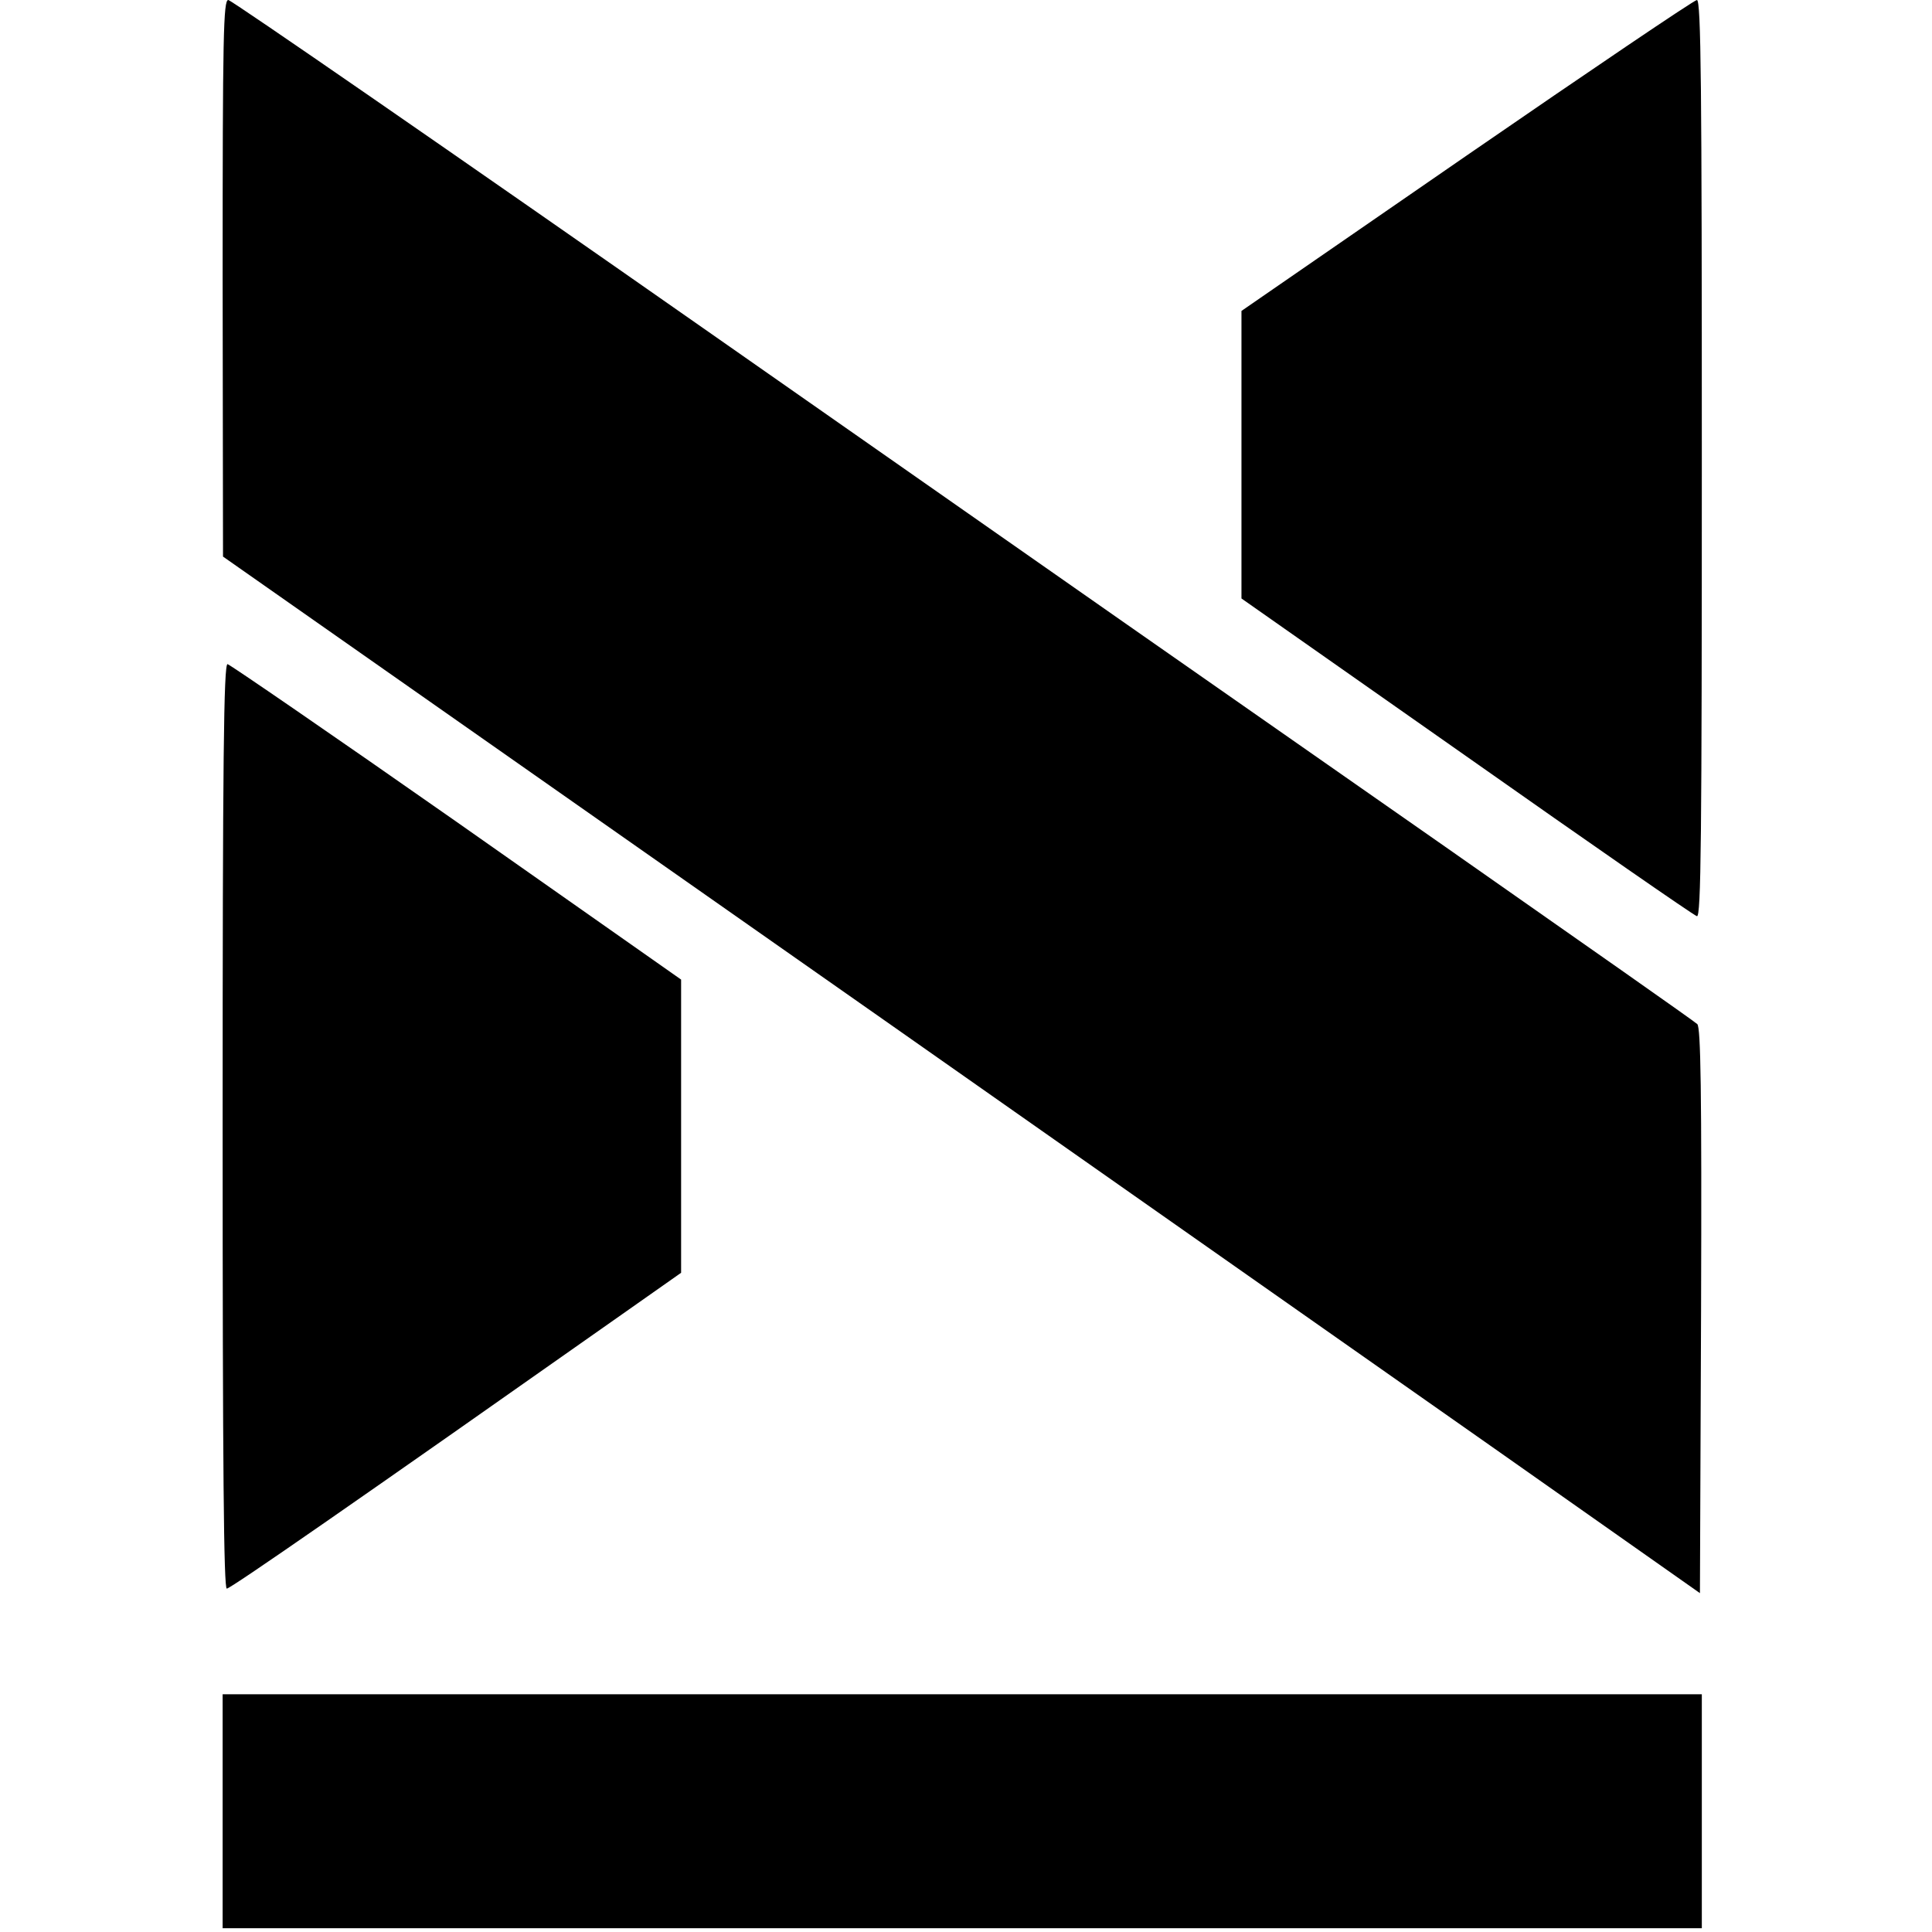
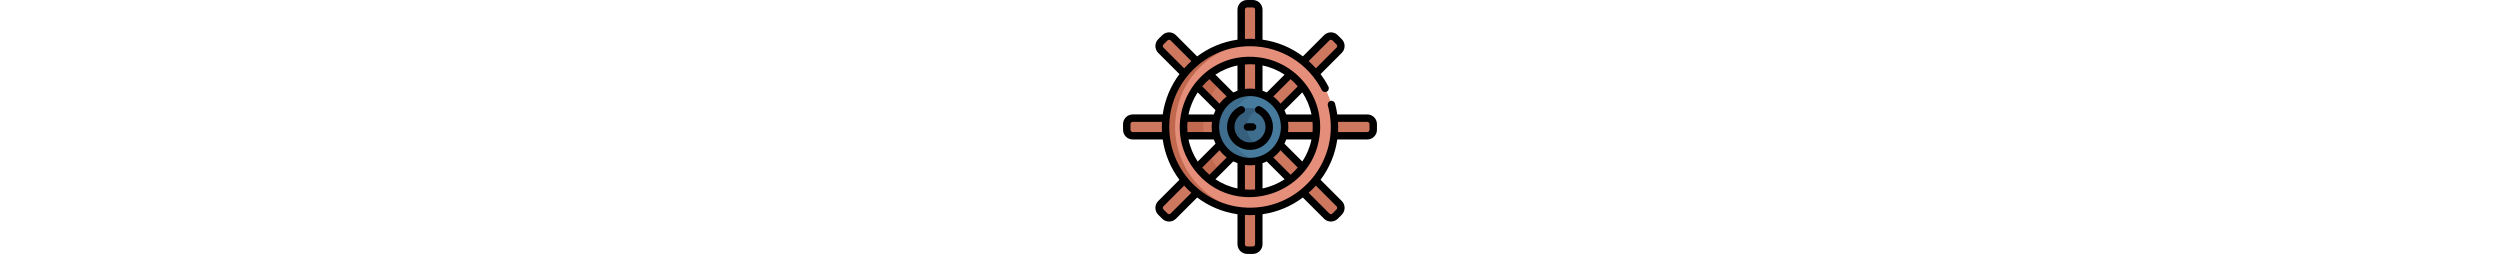
- <svg xmlns="http://www.w3.org/2000/svg" version="1.0" width="512pt" height="512pt" viewBox="0 0 512 512" preserveAspectRatio="xMidYMid meet">
-   <g transform="translate(0,512) scale(0.1,-0.1)" fill="#000000" stroke="none">
-     <path d="M590 4383 l1 -738 756 -530 c698 -489 1151 -807 2618 -1837 l540 -380 3 748 c2 590 -1 751 -10 760 -7 7 -308 218 -668 470 -360 251 -1230 859 -1933 1351 -702 491 -1284 893 -1292 893 -13 0 -15 -92 -15 -737z" />
-     <path d="M3887 4708 l-597 -412 0 -381 0 -381 597 -419 c328 -231 602 -421 610 -423 11 -3 13 204 13 1212 0 987 -2 1216 -13 1216 -7 0 -282 -186 -610 -412z" />
-     <path d="M590 2135 c0 -910 3 -1225 11 -1225 10 0 343 231 1049 728 l155 109 0 389 0 388 -595 418 c-327 229 -601 417 -607 418 -10 0 -13 -251 -13 -1225z" />
-     <path d="M590 320 l0 -310 1960 0 1960 0 0 310 0 310 -1960 0 -1960 0 0 -310z" />
+ <svg xmlns="http://www.w3.org/2000/svg" enable-background="new 0 0 512.003 512.003" height="52" viewBox="0 0 512.003 512.003" width="512">
+   <g>
+     <g>
+       <path d="m195.194 291.482-46.159 46.159c7.222 9.435 15.667 17.881 25.103 25.102l46.159-46.159c-10.374-6.068-19.035-14.729-25.103-25.102z" fill="#ce775f" />
+       <path d="m174.335 312.34-25.301 25.301c7.222 9.435 15.667 17.881 25.103 25.102l19.768-19.768c-7.834-9.222-14.441-19.516-19.57-30.635z" fill="#c0694e" />
+       <path d="m185.663 256.277c0-6.134.797-12.081 2.283-17.75h-65.272c-.769 5.808-1.172 11.732-1.172 17.75s.403 11.942 1.172 17.75h65.272c-1.486-5.669-2.283-11.616-2.283-17.75z" fill="#ce775f" />
+       <path d="m162.07 256.277c0-6.018.403-11.942 1.172-17.75h-40.569c-.769 5.808-1.172 11.732-1.172 17.75s.403 11.942 1.172 17.75h40.569c-.769-5.808-1.172-11.732-1.172-17.75z" fill="#c0694e" />
+       <path d="m195.194 221.072c6.068-10.372 14.73-19.034 25.102-25.102l-46.159-46.159c-9.435 7.221-17.881 15.667-25.102 25.102z" fill="#ce775f" />
+       <path d="m193.905 169.578-19.768-19.768c-9.435 7.221-17.881 15.667-25.102 25.102l25.301 25.301c5.128-11.118 11.735-21.412 19.569-30.635z" fill="#c0694e" />
+       <path d="m273.251 389.105v-65.272c-5.668 1.485-11.615 2.283-17.75 2.283s-12.082-.797-17.75-2.283v65.272c5.808.769 11.732 1.172 17.75 1.172s11.942-.403 17.75-1.172z" fill="#ce775f" />
+       <path d="m237.751 376.952v12.153c5.808.769 11.732 1.172 17.75 1.172s11.942-.403 17.75-1.172v-.771c-12.511-2.147-24.431-6.023-35.5-11.382z" fill="#c0694e" />
+       <path d="m255.501 122.277c-6.018 0-11.942.403-17.75 1.172v65.272c5.668-1.485 11.615-2.283 17.75-2.283s12.082.797 17.75 2.283v-65.272c-5.808-.769-11.732-1.172-17.75-1.172z" fill="#ce775f" />
+       <path d="m273.251 124.221v-.771c-5.808-.769-11.732-1.172-17.75-1.172s-11.942.403-17.75 1.172v12.153c11.069-5.36 22.989-9.236 35.5-11.382z" fill="#c0694e" />
+       <g fill="#ce775f">
+         <path d="m387.822 149.058 47.462-47.462c4.667-4.667 4.667-12.304 0-16.971l-8.132-8.132c-4.667-4.667-12.303-4.667-16.97 0l-47.462 47.462c9.212 7.475 17.628 15.891 25.102 25.103z" />
+         <path d="m315.809 291.482c-6.068 10.372-14.73 19.034-25.102 25.102l46.159 46.159c9.435-7.221 17.881-15.667 25.102-25.102z" />
+         <path d="m325.34 256.277c0 6.134-.797 12.081-2.283 17.75h65.272c.769-5.808 1.172-11.732 1.172-17.75s-.404-11.942-1.172-17.75h-65.272c1.485 5.668 2.283 11.616 2.283 17.75z" />
+         <path d="m255.501 426.59c-5.995 0-11.916-.314-17.75-.918v67.106c0 6.6 5.4 12 12 12h11.5c6.6 0 12-5.4 12-12v-67.106c-5.835.605-11.755.918-17.75.918z" />
+         <path d="m336.865 149.81-46.159 46.159c10.372 6.068 19.034 14.73 25.102 25.102l46.159-46.159c-7.221-9.434-15.667-17.88-25.102-25.102z" />
+         <path d="m123.18 363.496-47.462 47.462c-4.667 4.667-4.667 12.304 0 16.971l8.132 8.132c4.667 4.667 12.303 4.667 16.97 0l47.462-47.462c-9.212-7.475-17.628-15.891-25.102-25.103z" />
+         <path d="m492.003 238.527h-67.106c.604 5.835.918 11.756.918 17.75s-.313 11.915-.918 17.75h67.106c6.6 0 12-5.4 12-12v-11.5c0-6.6-5.4-12-12-12z" />
+         <path d="m387.822 363.496c-7.474 9.213-15.89 17.628-25.102 25.102l47.462 47.462c4.667 4.667 12.304 4.667 16.97 0l8.132-8.132c4.667-4.667 4.667-12.304 0-16.971z" />
+         <path d="m85.188 256.277c0-5.994.314-11.915.918-17.75h-67.106c-6.6 0-12 5.4-12 12v11.5c0 6.6 5.4 12 12 12h67.106c-.605-5.835-.918-11.756-.918-17.75z" />
+         <path d="m255.501 85.964c5.994 0 11.915.314 17.75.918v-67.107c0-6.6-5.4-12-12-12h-11.5c-6.6 0-12 5.4-12 12v67.106c5.835-.604 11.756-.917 17.75-.917z" />
+         <path d="m123.18 149.058c7.474-9.213 15.89-17.628 25.102-25.102l-47.462-47.462c-4.667-4.667-12.304-4.667-16.97 0l-8.132 8.132c-4.667 4.667-4.667 12.304 0 16.971z" />
+       </g>
+       <ellipse cx="255.501" cy="256.277" fill="#477b9e" rx="70.338" ry="70.339" transform="matrix(.16 -.987 .987 .16 -38.393 467.429)" />
+       <path d="m217.709 256.277c0-33.183 23.104-61.053 54.065-68.418-5.227-1.243-10.671-1.921-16.273-1.921-38.785 0-70.338 31.554-70.338 70.339 0 38.784 31.554 70.338 70.338 70.338 5.602 0 11.046-.678 16.273-1.921-30.961-7.364-54.065-35.234-54.065-68.417z" fill="#3f6d8e" />
+       <circle cx="255.501" cy="256.277" fill="#3f6d8e" r="38.792" />
+       <path d="m249.255 256.277c0-15.611 9.226-29.06 22.519-35.213-4.95-2.292-10.46-3.579-16.273-3.579-21.424 0-38.792 17.368-38.792 38.792s17.368 38.792 38.792 38.792c5.813 0 11.323-1.287 16.273-3.579-13.293-6.153-22.519-19.602-22.519-35.213z" fill="#365e7d" />
+       <path d="m255.501 85.464c-94.187 0-170.813 76.626-170.813 170.813s76.626 170.812 170.813 170.812 170.813-76.626 170.813-170.812c0-94.187-76.626-170.813-170.813-170.813zm0 304.313c-73.612 0-133.5-59.888-133.5-133.5s59.888-133.5 133.5-133.5 133.5 59.888 133.5 133.5-59.888 133.5-133.5 133.5z" fill="#e58e7a" />
+       <g>
+         <g>
+           <path d="m105.021 256.277c0-90.773 71.175-165.224 160.647-170.502-3.365-.199-6.753-.311-10.167-.311-94.187 0-170.813 76.626-170.813 170.813s76.626 170.812 170.813 170.812c3.414 0 6.802-.113 10.167-.311-89.472-5.278-160.647-79.728-160.647-170.501z" fill="#c0694e" />
+         </g>
+       </g>
+     </g>
+     <g>
+       <path d="m492.503 230.752h-60.495c-1.057-7.417-2.563-14.76-4.548-21.979-1.098-3.993-5.217-6.347-9.219-5.244-3.994 1.098-6.342 5.225-5.244 9.219 30.425 110.693-60.27 216.842-173.774 205.207-81.913-8.425-146.035-77.837-146.035-161.953 0-89.87 73.34-163.381 163.887-162.795 62.382.403 116.64 35.747 143.734 88.303 1.897 3.682 6.423 5.126 10.103 3.23 3.682-1.898 5.128-6.421 3.229-10.103-4.614-8.95-9.917-17.38-15.806-25.261l42.752-42.752c7.603-7.603 7.603-19.974-.001-27.577l-8.131-8.131c-7.601-7.604-19.975-7.603-27.577 0l-42.708 42.708c-23.629-17.725-51.535-29.414-81.418-33.651v-60.473c0-10.752-8.748-19.5-19.5-19.5h-11.5c-10.752 0-19.5 8.748-19.5 19.5v60.489c-30.192 4.311-57.966 16.225-81.304 33.749l-42.823-42.823c-7.604-7.604-19.974-7.603-27.577 0l-8.133 8.131c-7.603 7.603-7.603 19.974 0 27.577l42.824 42.824c-17.524 23.338-29.438 51.112-33.75 81.304h-60.489c-10.752 0-19.5 8.748-19.5 19.5v11.5c0 10.752 8.748 19.5 19.5 19.5h60.489c4.312 30.192 16.225 57.966 33.75 81.304l-42.823 42.823c-7.603 7.601-7.602 19.976-.001 27.577l8.132 8.132c7.605 7.603 19.974 7.602 27.578 0l42.823-42.823c23.338 17.524 51.111 29.438 81.304 33.749v60.489c0 10.752 8.748 19.5 19.5 19.5h11.5c10.752 0 19.5-8.748 19.5-19.5v-60.489c30.192-4.311 57.966-16.225 81.304-33.749l42.823 42.823c7.604 7.602 19.976 7.601 27.577 0l8.131-8.132c7.603-7.601 7.602-19.976.001-27.577l-42.823-42.824c17.524-23.338 29.438-51.111 33.749-81.303h60.489c10.752 0 19.5-8.748 19.5-19.5v-11.5c0-10.751-8.748-19.499-19.5-19.499zm-76.517-149.23c1.736-1.737 4.62-1.744 6.363 0l8.131 8.131c1.726 1.725 1.726 4.639 0 6.364l-41.675 41.675c-4.561-5.133-9.396-9.975-14.478-14.513zm-170.234-62.022c0-2.439 2.061-4.5 4.5-4.5h11.5c2.439 0 4.5 2.061 4.5 4.5v58.982c-6.885-.393-13.919-.377-20.5 0zm-164.23 76.518c-1.726-1.725-1.726-4.639-.001-6.364l8.133-8.131c1.725-1.725 4.639-1.725 6.363 0l41.716 41.715c-5.102 4.548-9.948 9.395-14.496 14.495zm-3.04 170.234h-58.982c-2.439 0-4.5-2.061-4.5-4.5v-11.5c0-2.439 2.061-4.5 4.5-4.5h58.982c-.383 6.859-.396 13.396 0 20.5zm17.536 164.228c-1.725 1.727-4.639 1.727-6.363 0l-8.133-8.132c-1.739-1.739-1.739-4.624.001-6.362l41.715-41.716c4.549 5.102 9.395 9.947 14.496 14.495zm170.234 62.023c0 2.439-2.061 4.5-4.5 4.5h-11.5c-2.439 0-4.5-2.061-4.5-4.5v-58.982c6.664.379 13.539.399 20.5 0zm164.229-76.517c1.739 1.739 1.739 4.624-.001 6.362l-8.132 8.133c-1.739 1.739-4.624 1.739-6.362-.001l-41.716-41.715c5.102-4.549 9.947-9.395 14.495-14.495zm66.522-154.234c0 2.439-2.061 4.5-4.5 4.5h-58.982c.359-6.429.417-13.22 0-20.5h58.982c2.439 0 4.5 2.061 4.5 4.5z" />
+       <path d="m243.413 256.002c0 4.143 3.357 7.5 7.5 7.5h10.177c4.143 0 7.5-3.357 7.5-7.5s-3.357-7.5-7.5-7.5h-10.177c-4.142 0-7.5 3.357-7.5 7.5z" />
+       <path d="m302.294 256.002c0-17.543-9.733-33.371-25.402-41.309-3.697-1.874-8.208-.394-10.08 3.301s-.394 8.208 3.301 10.08c10.599 5.368 17.182 16.07 17.182 27.928 0 17.255-14.037 31.292-31.292 31.292s-31.293-14.037-31.293-31.292c0-11.858 6.584-22.56 17.182-27.928 3.695-1.871 5.174-6.385 3.302-10.079-1.871-3.696-6.386-5.176-10.079-3.302-15.67 7.938-25.404 23.766-25.404 41.309 0 25.525 20.767 46.292 46.293 46.292 25.523 0 46.29-20.767 46.29-46.292z" />
+       <path d="m274.529 115.715c-125.647-16.505-206.682 127.231-130.949 226.21 77.709 101.523 236.657 55.218 252.708-67.391 10.323-78.588-45.509-148.815-121.759-158.819zm86.943 70.525c8.825 13.297 15.208 28.348 18.496 44.512h-50.883c-1.019-2.941-2.197-5.806-3.55-8.574zm-9.113-12.1-34.917 34.917c-4.169-5.446-9.05-10.327-14.496-14.496l34.917-34.916c5.213 4.434 10.061 9.283 14.496 14.495zm-71.107-42.105c16.164 3.287 31.214 9.671 44.511 18.496l-35.938 35.936c-2.768-1.352-5.633-2.531-8.574-3.549v-50.883zm-35.5-2.117c6.67-.536 13.709-.546 20.5 0v49.423c-6.587-.876-13.67-.909-20.5 0zm-15 2.117v50.883c-2.94 1.019-5.806 2.198-8.574 3.55l-35.937-35.937c13.297-8.825 28.347-15.208 44.511-18.496zm-56.612 27.609 34.917 34.916c-5.445 4.169-10.326 9.05-14.495 14.496l-34.917-34.916c4.434-5.212 9.283-10.061 14.495-14.496zm-23.608 26.597 35.936 35.936c-1.352 2.769-2.531 5.634-3.55 8.575h-50.882c3.287-16.164 9.671-31.214 18.496-44.511zm-20.613 59.511h49.423c-.859 6.47-.928 13.506 0 20.5h-49.423c-.579-6.556-.503-14.81 0-20.5zm20.612 80.011c-8.824-13.297-15.208-28.347-18.495-44.511h50.882c1.019 2.94 2.198 5.806 3.55 8.574zm9.114 12.101 34.917-34.918c4.169 5.446 9.05 10.327 14.495 14.496l-34.917 34.917c-5.212-4.435-10.06-9.283-14.495-14.495zm71.107 42.104c-16.164-3.287-31.214-9.671-44.511-18.496l35.937-35.937c2.768 1.352 5.634 2.531 8.574 3.55zm35.5 2.117c-6.775.546-13.84.537-20.5 0v-49.424c6.56.873 13.621.915 20.5 0zm-12.696-63.807c-32.188-1.246-58.359-27.085-59.82-59.433-1.572-34.889 25.994-64.61 61.293-65.157 37.077-.57 66.702 31.284 63 68.519-.018.18-.041.359-.06.538-3.49 32.161-31.33 56.816-64.413 55.533zm27.696 61.69v-50.883c2.94-1.019 5.806-2.197 8.574-3.549l35.938 35.937c-13.298 8.824-28.348 15.208-44.512 18.495zm56.612-27.609-34.917-34.917c5.446-4.169 10.327-9.05 14.496-14.496l34.917 34.918c-4.436 5.212-9.284 10.06-14.496 14.495zm23.608-26.596-35.937-35.937c1.352-2.768 2.531-5.634 3.549-8.574h50.883c-3.286 16.164-9.67 31.214-18.495 44.511zm20.613-59.511h-49.424c.917-6.909.867-13.984 0-20.5h49.424c.597 6.681.493 14.97 0 20.5z" />
+     </g>
  </g>
</svg>
